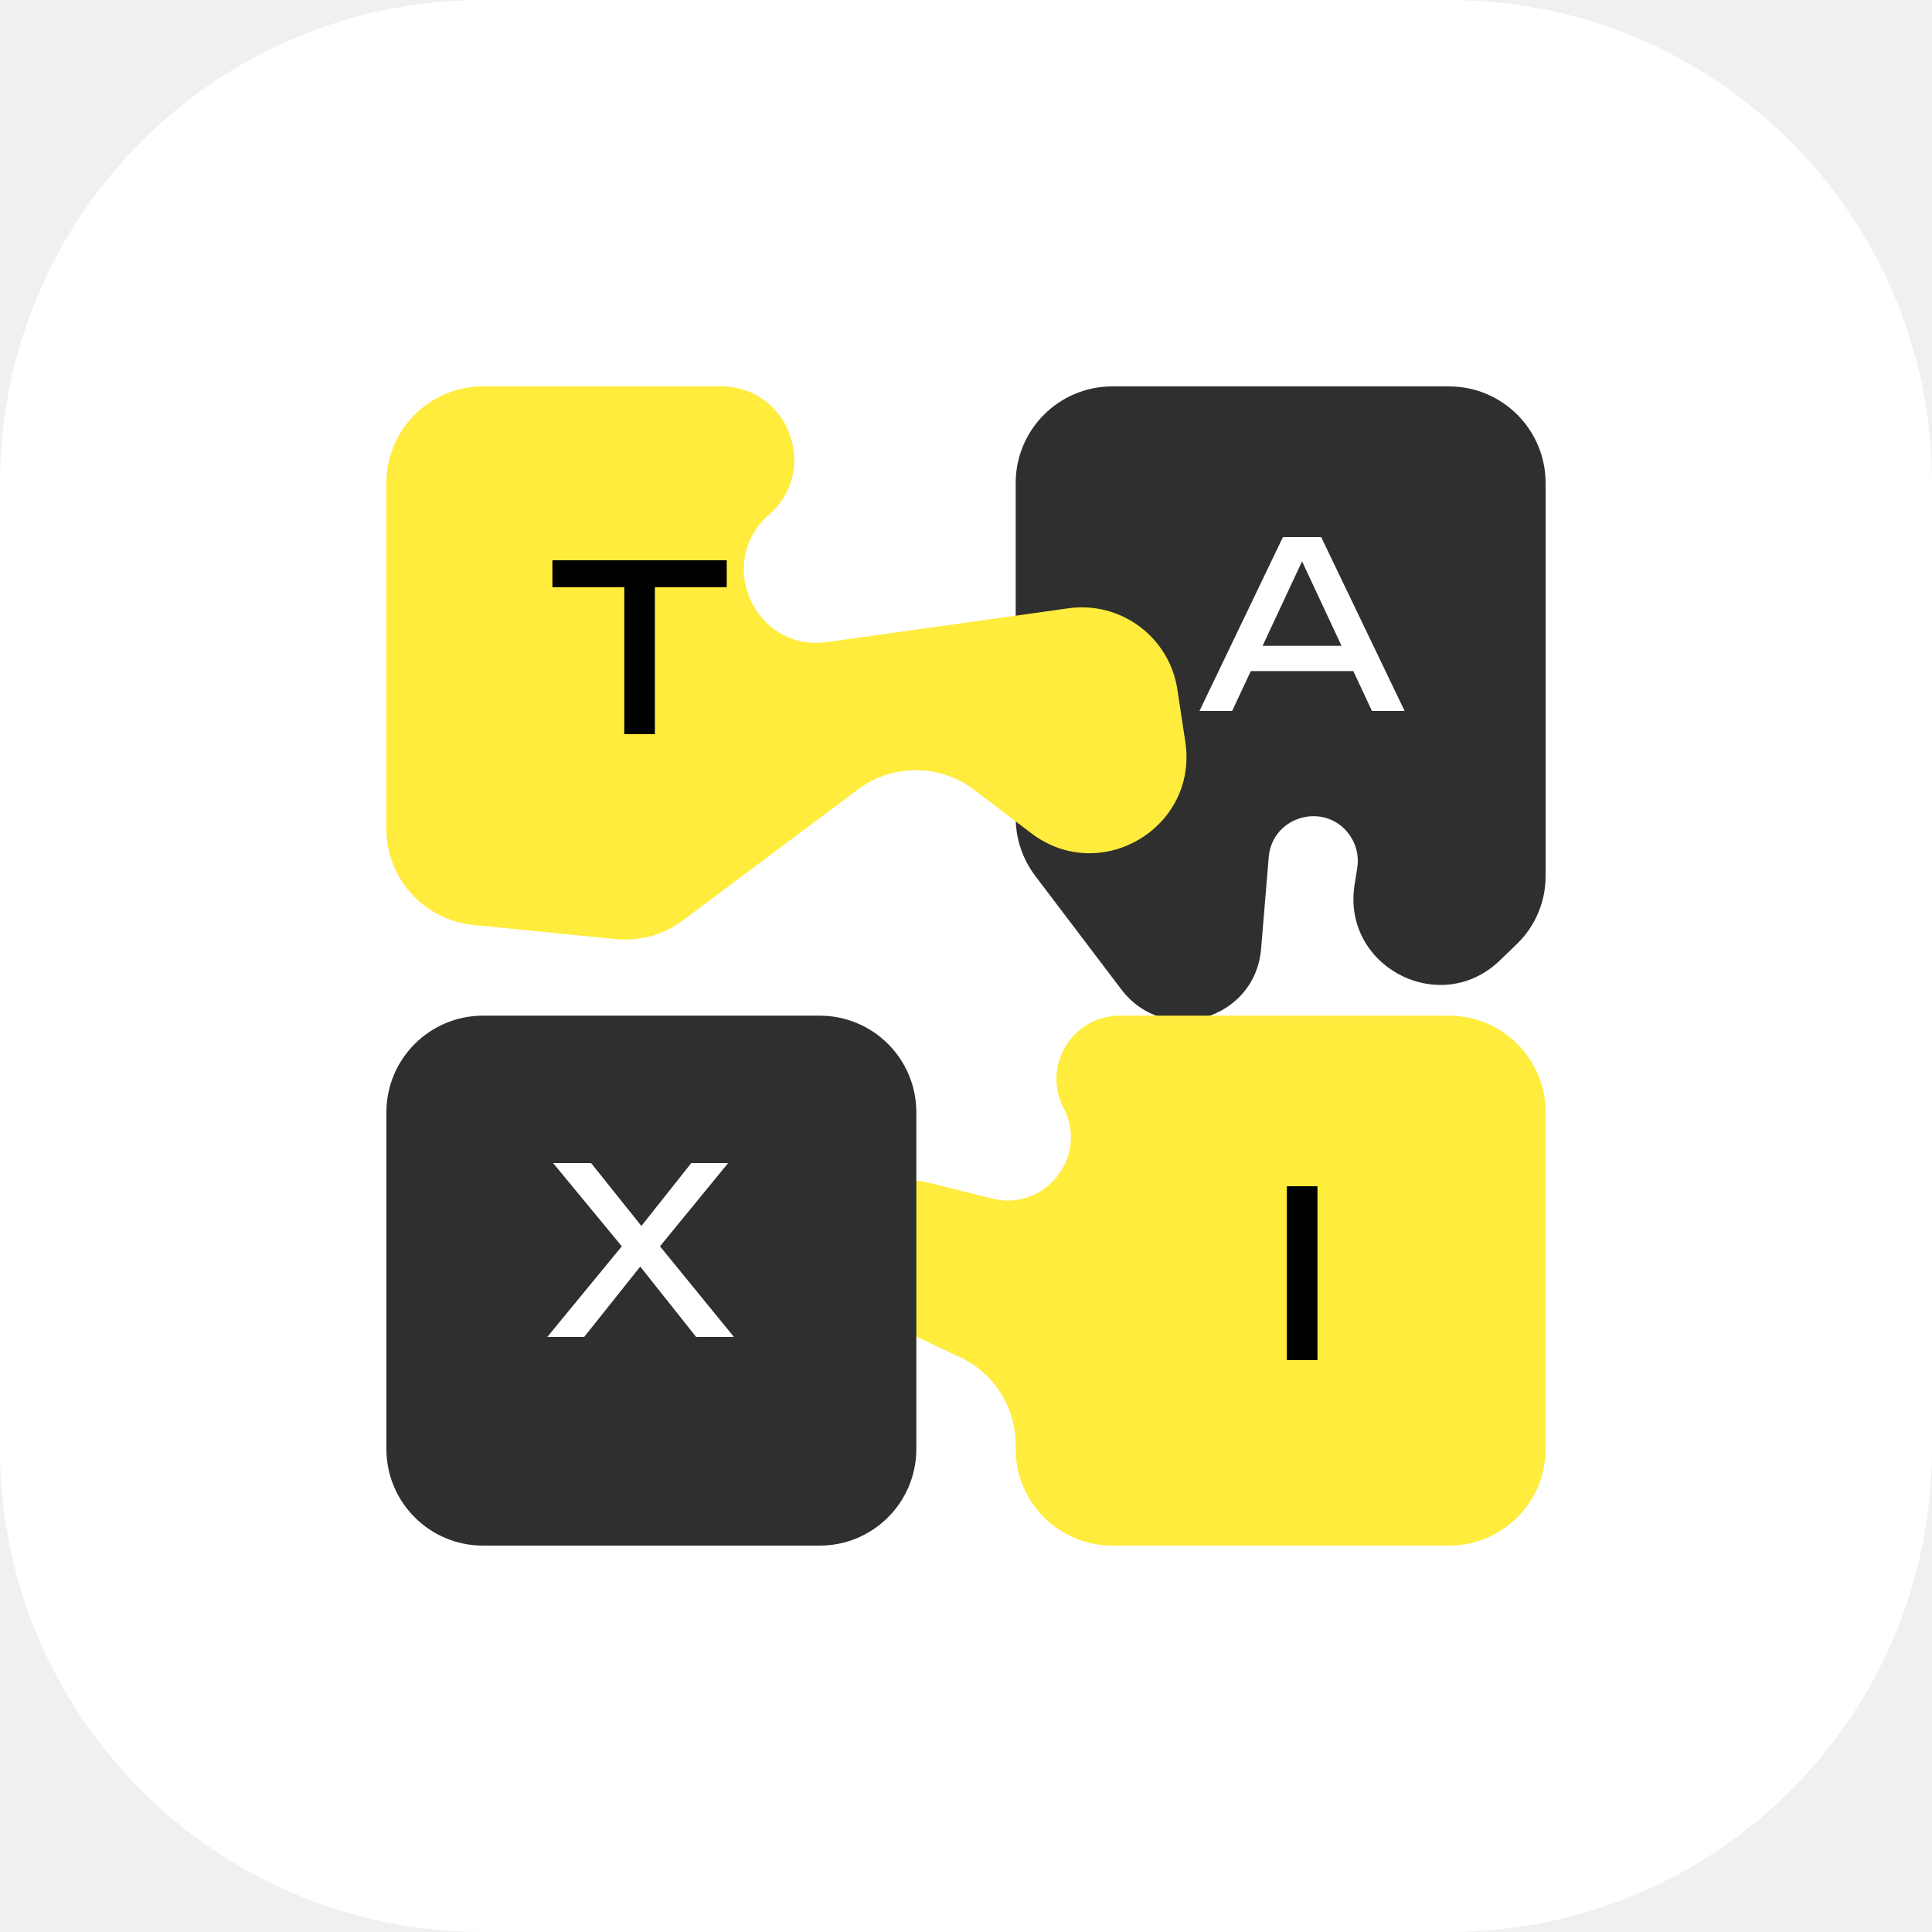
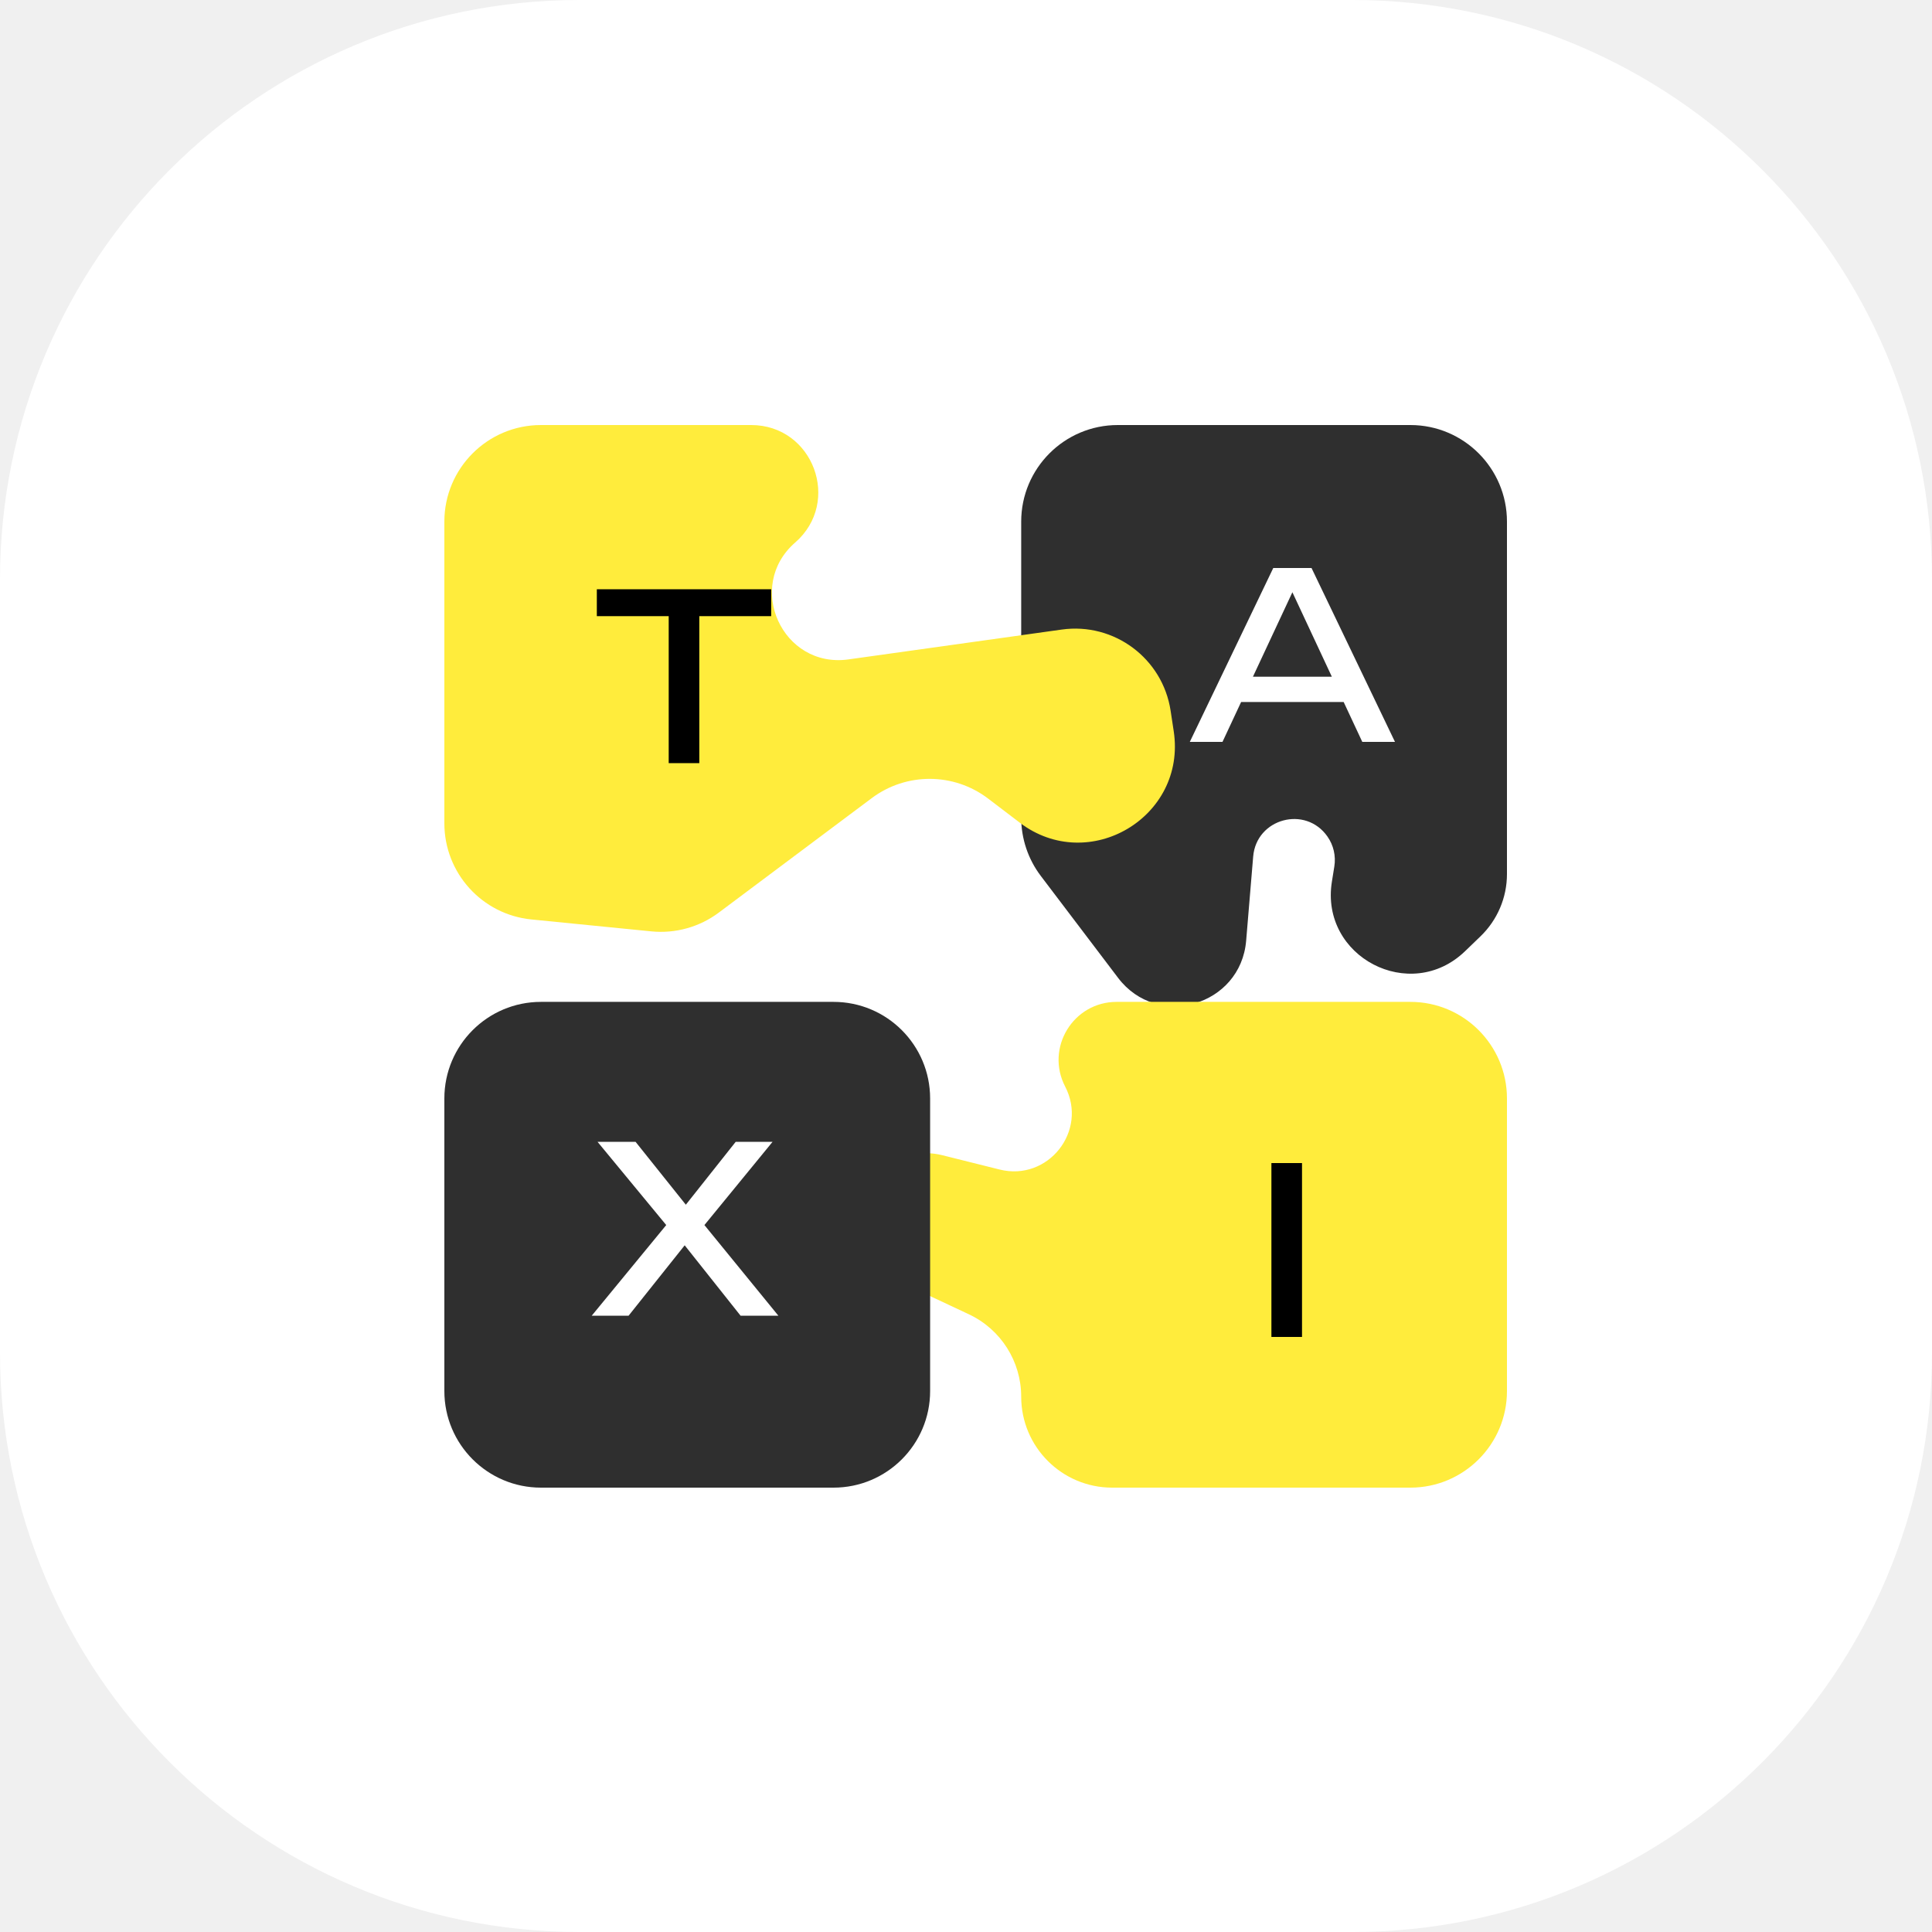
<svg xmlns="http://www.w3.org/2000/svg" width="100" height="100" viewBox="0 0 100 100" fill="none">
-   <rect width="100" height="100" rx="25" fill="white" />
-   <path d="M52.572 25C52.572 22.239 54.81 20 57.572 20H75C77.761 20 80 22.239 80 25V45.356C80 46.681 79.462 47.948 78.508 48.867L77.632 49.712C74.542 52.692 69.436 50.027 70.114 45.787L70.252 44.923C70.347 44.331 70.208 43.725 69.864 43.234C68.624 41.463 65.849 42.213 65.669 44.367L65.274 49.114C64.967 52.798 60.276 54.161 58.042 51.215L53.587 45.34C52.928 44.471 52.572 43.41 52.572 42.319V25Z" fill="#2F2F2F" />
-   <path d="M55.054 57.354C53.923 55.174 55.504 52.571 57.96 52.571H75C77.761 52.571 80 54.81 80 57.571V75C80 77.761 77.761 80 75 80H57.571C54.81 80 52.571 77.761 52.571 75V74.775C52.571 72.837 51.452 71.074 49.697 70.25L45.588 68.319C42.985 67.096 42.646 63.53 44.972 61.839C45.877 61.18 47.027 60.957 48.113 61.228L51.354 62.038C54.09 62.723 56.353 59.857 55.054 57.354Z" fill="#FFEC3C" />
-   <path d="M20 25C20 22.239 22.239 20 25 20H37.324C40.821 20 42.445 24.339 39.808 26.635C36.969 29.106 39.089 33.756 42.816 33.234L55.304 31.485C58.017 31.106 60.53 32.98 60.941 35.688L61.352 38.4C62.025 42.841 56.955 45.848 53.38 43.129L50.431 40.885C48.654 39.532 46.196 39.523 44.408 40.861L35.356 47.635C34.355 48.385 33.11 48.731 31.866 48.608L24.506 47.876C21.948 47.622 20 45.471 20 42.901V25Z" fill="#FFEC3C" />
-   <rect x="20" y="52.571" width="27.429" height="27.429" rx="5" fill="#2F2F2F" />
-   <path d="M32.312 29.732H33.896V38H32.312V29.732ZM28.592 29H37.616V30.392H28.592V29Z" fill="black" />
-   <path d="M64.208 34.736V33.428H70.496V34.736H64.208ZM68.384 27.8L72.704 36.8H71.012L67.088 28.4H67.7L63.776 36.8H62.084L66.404 27.8H68.384Z" fill="white" />
-   <path d="M33.788 64.964V64.052L37.988 69.2H36.032L32.792 65.12H33.488L30.236 69.2H28.328L32.54 64.076V64.94L28.628 60.2H30.596L33.56 63.908H32.84L35.78 60.2H37.688L33.788 64.964Z" fill="white" />
-   <path d="M66.608 61.4H68.192V70.4H66.608V61.4Z" fill="black" />
+   <rect width="100" height="100" rx="30" fill="white" />
+   <path d="M52.857 27C52.857 24.239 55.096 22 57.857 22H73C75.761 22 78 24.239 78 27V45.243C78 46.457 77.506 47.619 76.632 48.462L75.829 49.236C72.996 51.968 68.316 49.525 68.938 45.638L69.065 44.846C69.151 44.304 69.024 43.748 68.708 43.298C67.572 41.675 65.028 42.362 64.864 44.336L64.501 48.688C64.22 52.065 59.92 53.315 57.872 50.614L53.873 45.34C53.214 44.471 52.857 43.41 52.857 42.319V27Z" fill="#2F2F2F" />
+   <path d="M55.133 56.241C54.096 54.243 55.545 51.857 57.796 51.857H73C75.761 51.857 78 54.096 78 56.857V72C78 74.761 75.761 77 73 77H57.566C54.966 77 52.857 74.891 52.857 72.291C52.857 70.465 51.802 68.804 50.15 68.028L46.456 66.293C44.07 65.172 43.759 61.903 45.891 60.352C46.721 59.749 47.775 59.544 48.77 59.793L51.741 60.535C54.249 61.162 56.324 58.536 55.133 56.241Z" fill="#FFEC3C" />
+   <path d="M23 27C23 24.239 25.239 22 28 22H38.88C42.086 22 43.575 25.977 41.157 28.082C38.555 30.348 40.498 34.609 43.914 34.131L54.954 32.586C57.667 32.206 60.18 34.08 60.591 36.788L60.752 37.85C61.425 42.291 56.355 45.298 52.78 42.579L51.146 41.335C49.368 39.983 46.91 39.973 45.122 41.311L37.206 47.235C36.205 47.984 34.96 48.331 33.716 48.208L27.506 47.591C24.948 47.337 23 45.185 23 42.615V27Z" fill="#FFEC3C" />
+   <rect x="23" y="51.857" width="25.143" height="25.143" rx="5" fill="#2F2F2F" />
+   <path d="M34.612 31.232H36.196V39.5H34.612V31.232ZM30.892 30.5H39.916V31.892H30.892V30.5Z" fill="black" />
+   <path d="M63.708 36.336V35.028H69.996V36.336H63.708ZM67.884 29.4L72.204 38.4H70.512L66.588 30H67.2L63.276 38.4H61.584L65.904 29.4H67.884Z" fill="white" />
+   <path d="M36.088 63.864V62.952L40.288 68.1H38.332L35.092 64.02H35.788L32.536 68.1H30.628L34.84 62.976V63.84L30.928 59.1H32.896L35.86 62.808H35.14L38.08 59.1H39.988L36.088 63.864Z" fill="white" />
+   <path d="M65.808 60.2H67.392V69.2H65.808V60.2Z" fill="black" />
</svg>
